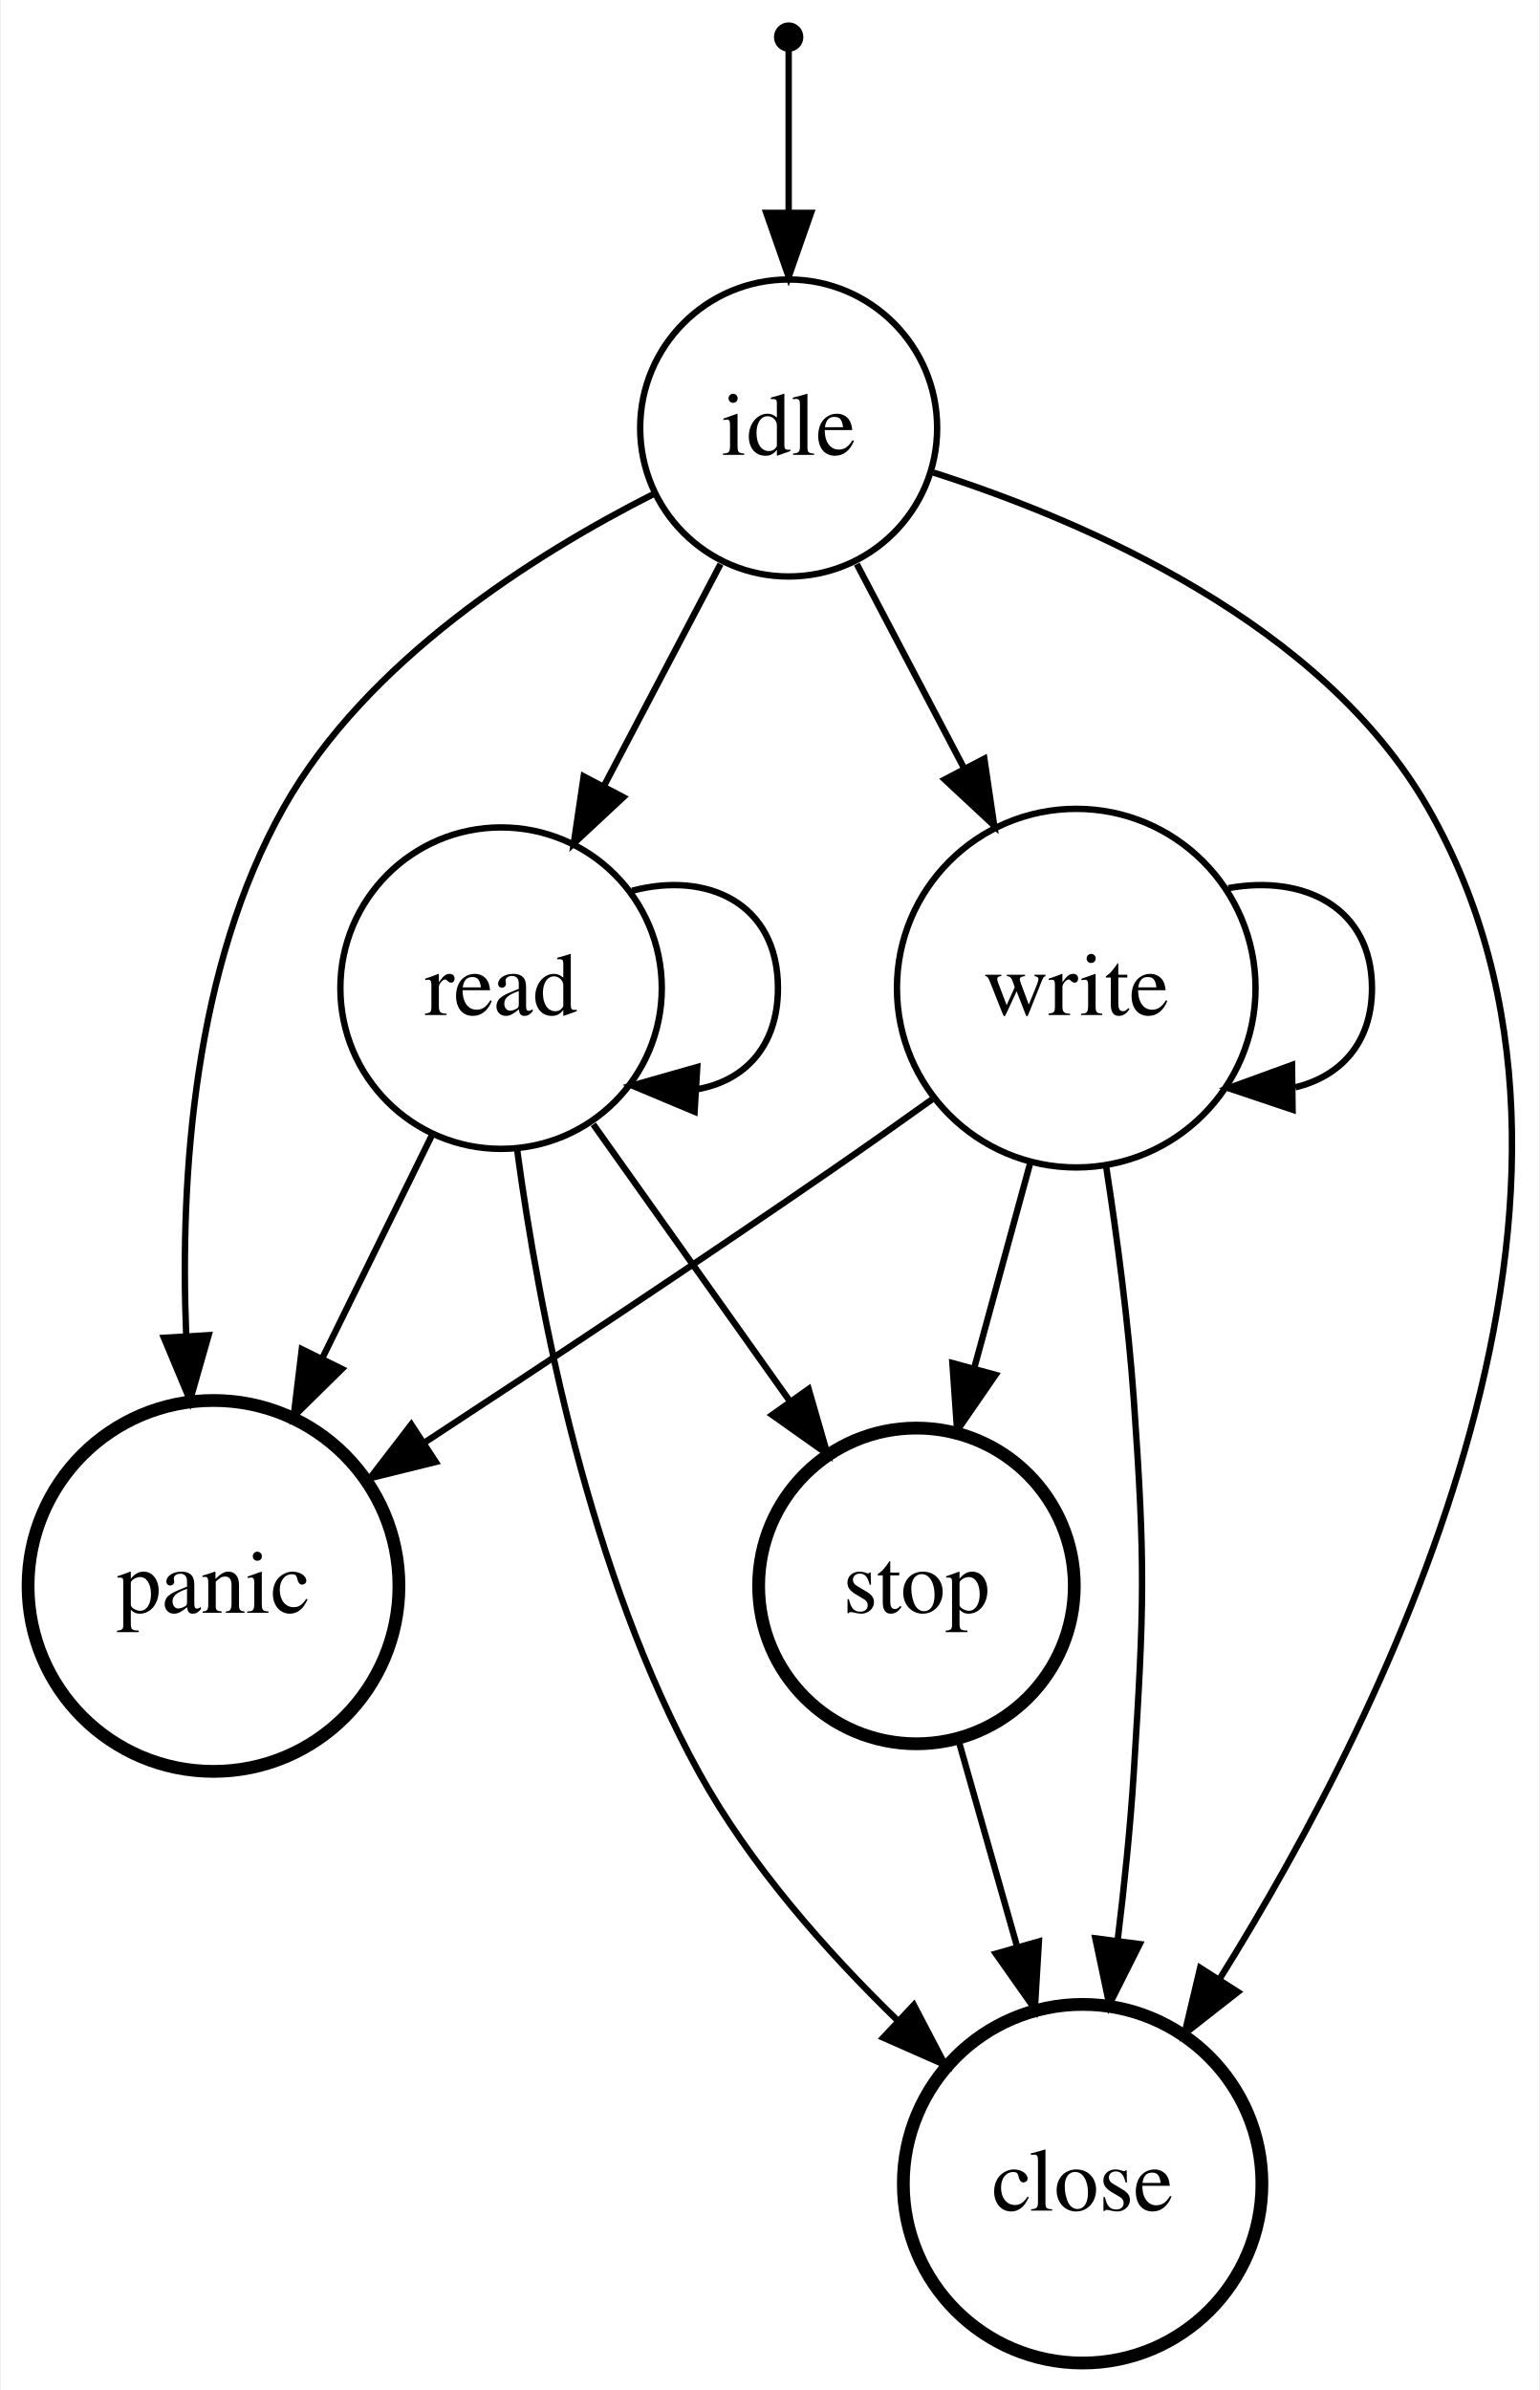
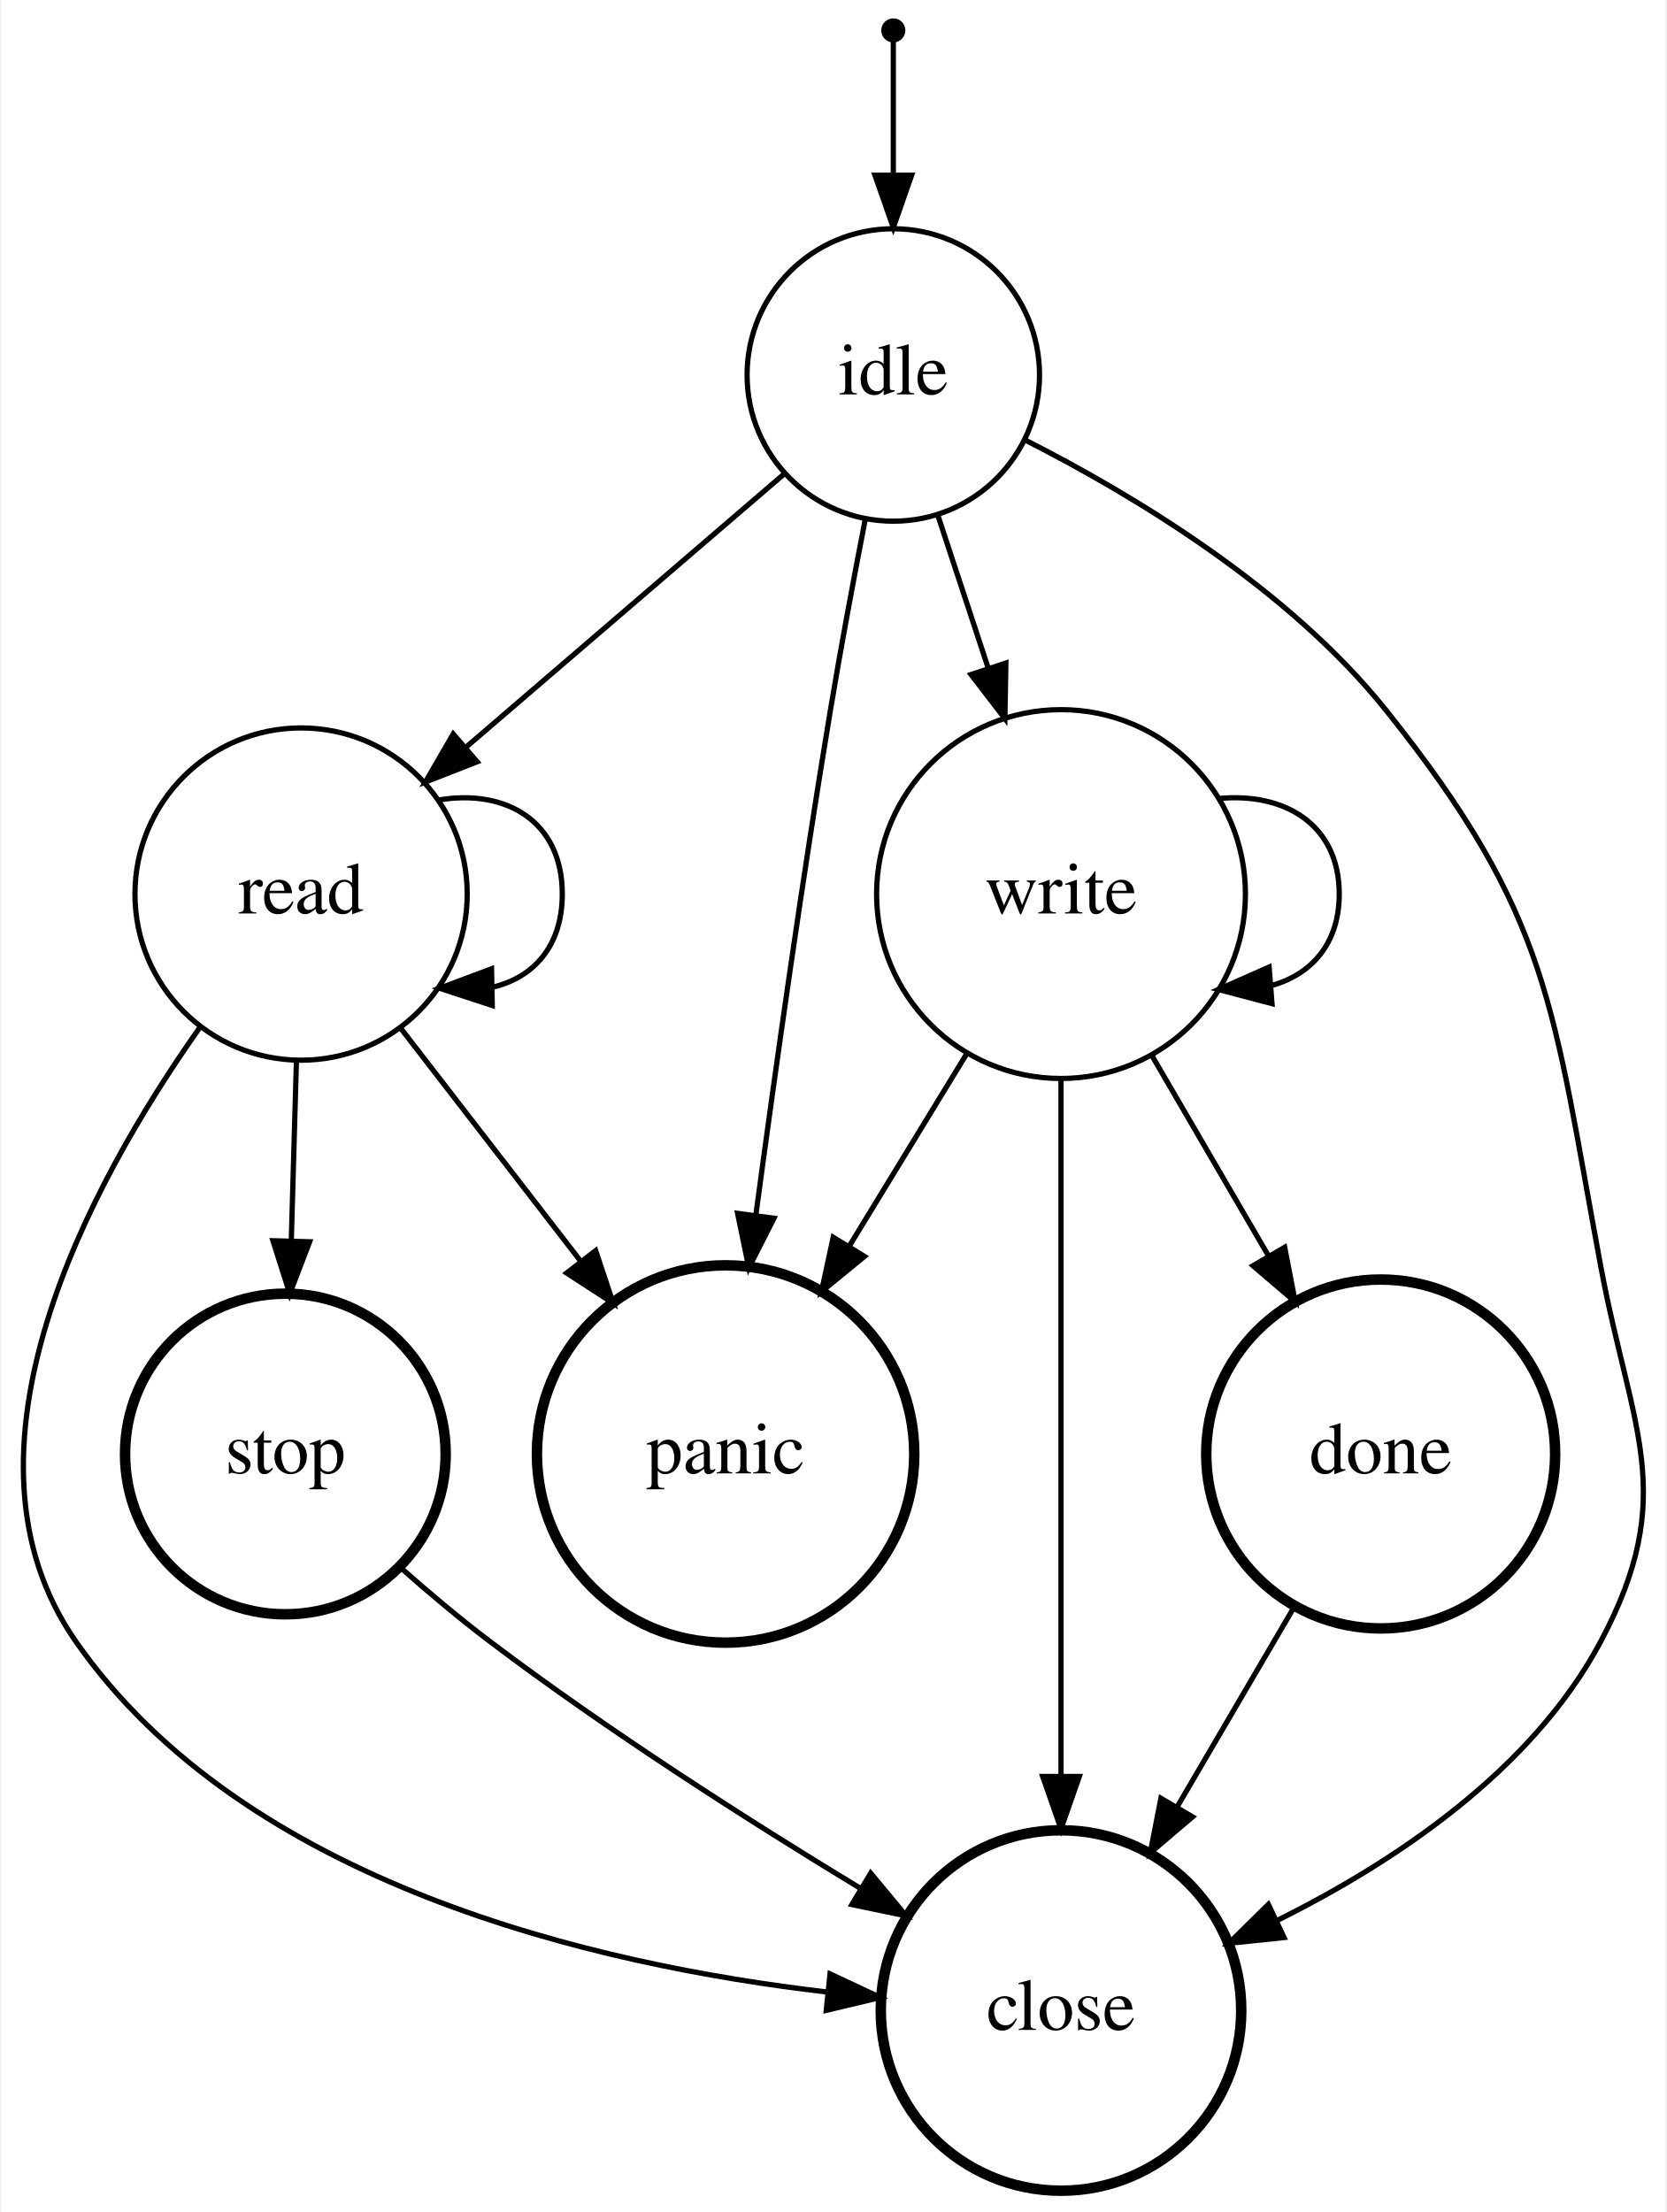
- <svg xmlns="http://www.w3.org/2000/svg" width="241pt" height="374pt" viewBox="0.00 0.00 240.67 373.96">
-   <g id="graph0" class="graph" transform="scale(1 1) rotate(0) translate(4 369.96)">
-     <polygon fill="white" stroke="none" points="-4,4 -4,-369.96 236.674,-369.96 236.674,4 -4,4" />
+ <svg xmlns="http://www.w3.org/2000/svg" width="318pt" height="422pt" viewBox="0.00 0.00 317.52 422.08">
+   <g id="graph0" class="graph" transform="scale(1 1) rotate(0) translate(4 418.08)">
+     <polygon fill="white" stroke="transparent" points="-4,4 -4,-418.08 313.52,-418.08 313.52,4 -4,4" />
    <g id="node1" class="node">
-       <ellipse fill="black" stroke="black" cx="119.258" cy="-364.16" rx="1.8" ry="1.8" />
+       <ellipse fill="black" stroke="black" cx="166.18" cy="-412.28" rx="1.8" ry="1.8" />
    </g>
    <g id="node2" class="node">
-       <ellipse fill="none" stroke="black" cx="119.258" cy="-302.992" rx="23.236" ry="23.236" />
-       <text text-anchor="middle" x="119.258" y="-298.792" font-family="Times,serif" font-size="14.00">idle</text>
+       <ellipse fill="none" stroke="black" cx="166.18" cy="-346.53" rx="27.9" ry="27.9" />
+       <text text-anchor="middle" x="166.18" y="-342.83" font-family="Times,serif" font-size="14.00">idle</text>
    </g>
    <g id="edge1" class="edge">
-       <path fill="none" stroke="black" d="M119.258,-362.133C119.258,-358.834 119.258,-348.052 119.258,-336.654" />
-       <polygon fill="black" stroke="black" points="122.758,-336.651 119.258,-326.651 115.758,-336.651 122.758,-336.651" />
+       <path fill="none" stroke="black" d="M166.18,-410.17C166.18,-406.82 166.18,-396.31 166.18,-384.83" />
+       <polygon fill="black" stroke="black" points="169.68,-384.65 166.18,-374.65 162.68,-384.65 169.68,-384.65" />
    </g>
    <g id="node3" class="node">
-       <ellipse fill="none" stroke="black" cx="74.258" cy="-215.347" rx="25.149" ry="25.149" />
-       <text text-anchor="middle" x="74.258" y="-211.147" font-family="Times,serif" font-size="14.00">read</text>
+       <ellipse fill="none" stroke="black" cx="53.18" cy="-247.48" rx="31.7" ry="31.7" />
+       <text text-anchor="middle" x="53.18" y="-243.78" font-family="Times,serif" font-size="14.00">read</text>
    </g>
    <g id="edge2" class="edge">
-       <path fill="none" stroke="black" d="M108.593,-281.696C103.138,-271.313 96.385,-258.461 90.316,-246.909" />
-       <polygon fill="black" stroke="black" points="93.382,-245.22 85.632,-237.995 87.185,-248.476 93.382,-245.22" />
+       <path fill="none" stroke="black" d="M145.45,-327.73C128.43,-313.11 104.04,-292.17 84.62,-275.48" />
+       <polygon fill="black" stroke="black" points="86.77,-272.72 76.9,-268.86 82.21,-278.03 86.77,-272.72" />
    </g>
    <g id="node4" class="node">
-       <ellipse fill="none" stroke="black" cx="164.258" cy="-215.347" rx="28.056" ry="28.056" />
-       <text text-anchor="middle" x="164.258" y="-211.147" font-family="Times,serif" font-size="14.00">write</text>
+       <ellipse fill="none" stroke="black" cx="198.18" cy="-247.48" rx="35.19" ry="35.19" />
+       <text text-anchor="middle" x="198.18" y="-243.78" font-family="Times,serif" font-size="14.00">write</text>
    </g>
    <g id="edge3" class="edge">
-       <path fill="none" stroke="black" d="M129.922,-281.696C134.907,-272.208 140.976,-260.657 146.617,-249.921" />
-       <polygon fill="black" stroke="black" points="149.873,-251.248 151.426,-240.768 143.677,-247.992 149.873,-251.248" />
+       <path fill="none" stroke="black" d="M174.67,-319.78C177.61,-310.85 181,-300.59 184.26,-290.69" />
+       <polygon fill="black" stroke="black" points="187.66,-291.56 187.47,-280.97 181.01,-289.37 187.66,-291.56" />
    </g>
    <g id="node5" class="node">
-       <ellipse fill="none" stroke="black" stroke-width="2" cx="165.258" cy="-28.277" rx="28.056" ry="28.056" />
-       <text text-anchor="middle" x="165.258" y="-24.077" font-family="Times,serif" font-size="14.00">close</text>
+       <ellipse fill="none" stroke="black" stroke-width="2" cx="198.18" cy="-34.45" rx="34.39" ry="34.39" />
+       <text text-anchor="middle" x="198.18" y="-30.75" font-family="Times,serif" font-size="14.00">close</text>
    </g>
    <g id="edge4" class="edge">
-       <path fill="none" stroke="black" d="M141.921,-296.014C165.974,-288.321 202.741,-272.388 219.258,-243.625 253.314,-184.313 213.78,-103.698 186.614,-60.188" />
-       <polygon fill="black" stroke="black" points="189.545,-58.274 181.203,-51.742 183.651,-62.05 189.545,-58.274" />
+       <path fill="none" stroke="black" d="M191.3,-334.14C212.28,-323.48 241.65,-305.74 260.18,-282.58 291.78,-243.07 291.91,-226.12 301.18,-176.39 307,-145.15 316.1,-132.95 301.18,-104.89 288.09,-80.29 261.98,-62.83 239.32,-51.58" />
+       <polygon fill="black" stroke="black" points="240.74,-48.37 230.2,-47.27 237.75,-54.7 240.74,-48.37" />
    </g>
    <g id="node6" class="node">
-       <ellipse fill="none" stroke="black" stroke-width="2" cx="29.258" cy="-121.812" rx="29.017" ry="29.017" />
-       <text text-anchor="middle" x="29.258" y="-117.612" font-family="Times,serif" font-size="14.00">panic</text>
+       <ellipse fill="none" stroke="black" stroke-width="2" cx="134.18" cy="-140.64" rx="36" ry="36" />
+       <text text-anchor="middle" x="134.18" y="-136.94" font-family="Times,serif" font-size="14.00">panic</text>
    </g>
    <g id="edge5" class="edge">
-       <path fill="none" stroke="black" d="M98.124,-292.662C79.448,-283.197 53.222,-266.659 40.258,-243.625 26.202,-218.652 23.98,-186.097 24.983,-161.074" />
-       <polygon fill="black" stroke="black" points="28.491,-161.044 25.585,-150.856 21.503,-160.632 28.491,-161.044" />
+       <path fill="none" stroke="black" d="M160.82,-318.93C158.64,-307.73 156.17,-294.54 154.18,-282.58 148.84,-250.48 143.7,-214.11 139.97,-186.36" />
+       <polygon fill="black" stroke="black" points="143.41,-185.62 138.61,-176.17 136.47,-186.55 143.41,-185.62" />
    </g>
    <g id="edge6" class="edge">
-       <path fill="none" stroke="black" d="M94.761,-230.587C106.579,-233.697 117.581,-228.617 117.581,-215.347 117.581,-206.017 112.142,-200.736 104.804,-199.504" />
-       <polygon fill="black" stroke="black" points="104.533,-196.014 94.761,-200.108 104.953,-203.001 104.533,-196.014" />
+       <path fill="none" stroke="black" d="M79.59,-265.45C92.07,-267.54 103.02,-261.55 103.02,-247.48 103.02,-237.48 97.49,-231.56 89.8,-229.73" />
+       <polygon fill="black" stroke="black" points="89.66,-226.22 79.59,-229.51 89.52,-233.22 89.66,-226.22" />
    </g>
    <g id="edge8" class="edge">
-       <path fill="none" stroke="black" d="M76.758,-190.135C80.21,-164.557 88.081,-123.697 105.258,-92.555 113.159,-78.23 125.08,-64.723 136.221,-53.897" />
-       <polygon fill="black" stroke="black" points="138.838,-56.241 143.749,-46.853 134.056,-51.129 138.838,-56.241" />
+       <path fill="none" stroke="black" d="M33.8,-221.94C12.69,-192.01 -14.93,-140.94 10.18,-104.89 42.38,-58.67 109.03,-43.14 153.69,-37.96" />
+       <polygon fill="black" stroke="black" points="154.11,-41.44 163.7,-36.93 153.39,-34.48 154.11,-41.44" />
    </g>
    <g id="edge9" class="edge">
-       <path fill="none" stroke="black" d="M63.364,-192.189C58.233,-181.752 51.993,-169.059 46.26,-157.397" />
-       <polygon fill="black" stroke="black" points="49.355,-155.759 41.802,-148.329 43.073,-158.847 49.355,-155.759" />
+       <path fill="none" stroke="black" d="M72.17,-221.9C82.43,-208.63 95.28,-191.99 106.62,-177.31" />
+       <polygon fill="black" stroke="black" points="109.39,-179.45 112.74,-169.4 103.85,-175.17 109.39,-179.45" />
    </g>
    <g id="node7" class="node">
-       <ellipse fill="none" stroke="black" stroke-width="2" cx="139.258" cy="-121.812" rx="24.698" ry="24.698" />
-       <text text-anchor="middle" x="139.258" y="-117.612" font-family="Times,serif" font-size="14.00">stop</text>
+       <ellipse fill="none" stroke="black" stroke-width="2" cx="50.18" cy="-140.64" rx="30.59" ry="30.59" />
+       <text text-anchor="middle" x="50.18" y="-136.94" font-family="Times,serif" font-size="14.00">stop</text>
    </g>
    <g id="edge7" class="edge">
-       <path fill="none" stroke="black" d="M88.683,-194.033C97.727,-181.297 109.51,-164.704 119.426,-150.74" />
-       <polygon fill="black" stroke="black" points="122.382,-152.622 125.318,-142.442 116.675,-148.569 122.382,-152.622" />
+       <path fill="none" stroke="black" d="M52.29,-215.59C51.99,-204.87 51.64,-192.68 51.31,-181.34" />
+       <polygon fill="black" stroke="black" points="54.81,-181.13 51.02,-171.23 47.81,-181.33 54.81,-181.13" />
    </g>
    <g id="edge10" class="edge">
-       <path fill="none" stroke="black" d="M188.068,-230.996C199.943,-233.161 210.535,-227.945 210.535,-215.347 210.535,-206.686 205.529,-201.514 198.541,-199.831" />
-       <polygon fill="black" stroke="black" points="198.112,-196.326 188.068,-199.699 198.023,-203.325 198.112,-196.326" />
+       <path fill="none" stroke="black" d="M228.2,-265.7C240.69,-266.95 251.27,-260.88 251.27,-247.48 251.27,-238.06 246.04,-232.27 238.59,-230.09" />
+       <polygon fill="black" stroke="black" points="238.44,-226.57 228.2,-229.27 237.89,-233.55 238.44,-226.57" />
    </g>
    <g id="edge12" class="edge">
-       <path fill="none" stroke="black" d="M168.956,-187.34C170.678,-176.154 172.412,-163.024 173.258,-151.07 175.093,-125.128 174.892,-118.51 173.258,-92.555 172.723,-84.07 171.79,-74.982 170.745,-66.417" />
-       <polygon fill="black" stroke="black" points="174.19,-65.771 169.434,-56.304 167.249,-66.671 174.19,-65.771" />
+       <path fill="none" stroke="black" d="M198.18,-212.11C198.18,-175.87 198.18,-118.67 198.18,-79.23" />
+       <polygon fill="black" stroke="black" points="201.68,-79.11 198.18,-69.11 194.68,-79.11 201.68,-79.11" />
    </g>
    <g id="edge13" class="edge">
-       <path fill="none" stroke="black" d="M141.852,-198.052C136.751,-194.402 131.338,-190.574 126.258,-187.07 105.156,-172.515 81.139,-156.6 62.283,-144.25" />
-       <polygon fill="black" stroke="black" points="64.03,-141.211 53.744,-138.67 60.201,-147.07 64.03,-141.211" />
+       <path fill="none" stroke="black" d="M180.18,-217C173.22,-205.6 165.16,-192.39 157.74,-180.24" />
+       <polygon fill="black" stroke="black" points="160.68,-178.34 152.48,-171.63 154.71,-181.99 160.68,-178.34" />
+     </g>
+     <g id="node8" class="node">
+       <ellipse fill="none" stroke="black" stroke-width="2" cx="259.18" cy="-140.64" rx="33.29" ry="33.29" />
+       <text text-anchor="middle" x="259.18" y="-136.94" font-family="Times,serif" font-size="14.00">done</text>
    </g>
    <g id="edge11" class="edge">
-       <path fill="none" stroke="black" d="M157.027,-187.872C154.294,-177.868 151.151,-166.36 148.275,-155.831" />
-       <polygon fill="black" stroke="black" points="151.633,-154.84 145.622,-146.116 144.881,-156.685 151.633,-154.84" />
+       <path fill="none" stroke="black" d="M215.49,-216.72C222.41,-204.83 230.45,-191.02 237.73,-178.51" />
+       <polygon fill="black" stroke="black" points="240.86,-180.08 242.87,-169.68 234.81,-176.56 240.86,-180.08" />
    </g>
    <g id="edge14" class="edge">
-       <path fill="none" stroke="black" d="M145.818,-97.714C148.606,-87.901 151.921,-76.228 155.018,-65.327" />
-       <polygon fill="black" stroke="black" points="158.413,-66.183 157.779,-55.607 151.679,-64.27 158.413,-66.183" />
+       <path fill="none" stroke="black" d="M71.93,-119.16C77.41,-114.3 83.39,-109.27 89.18,-104.89 111.73,-87.84 138.48,-70.75 159.84,-57.79" />
+       <polygon fill="black" stroke="black" points="161.87,-60.65 168.64,-52.5 158.27,-54.66 161.87,-60.65" />
+     </g>
+     <g id="edge15" class="edge">
+       <path fill="none" stroke="black" d="M242.83,-111.72C235.96,-99.98 227.85,-86.14 220.45,-73.49" />
+       <polygon fill="black" stroke="black" points="223.28,-71.4 215.21,-64.54 217.24,-74.94 223.28,-71.4" />
    </g>
  </g>
</svg>
